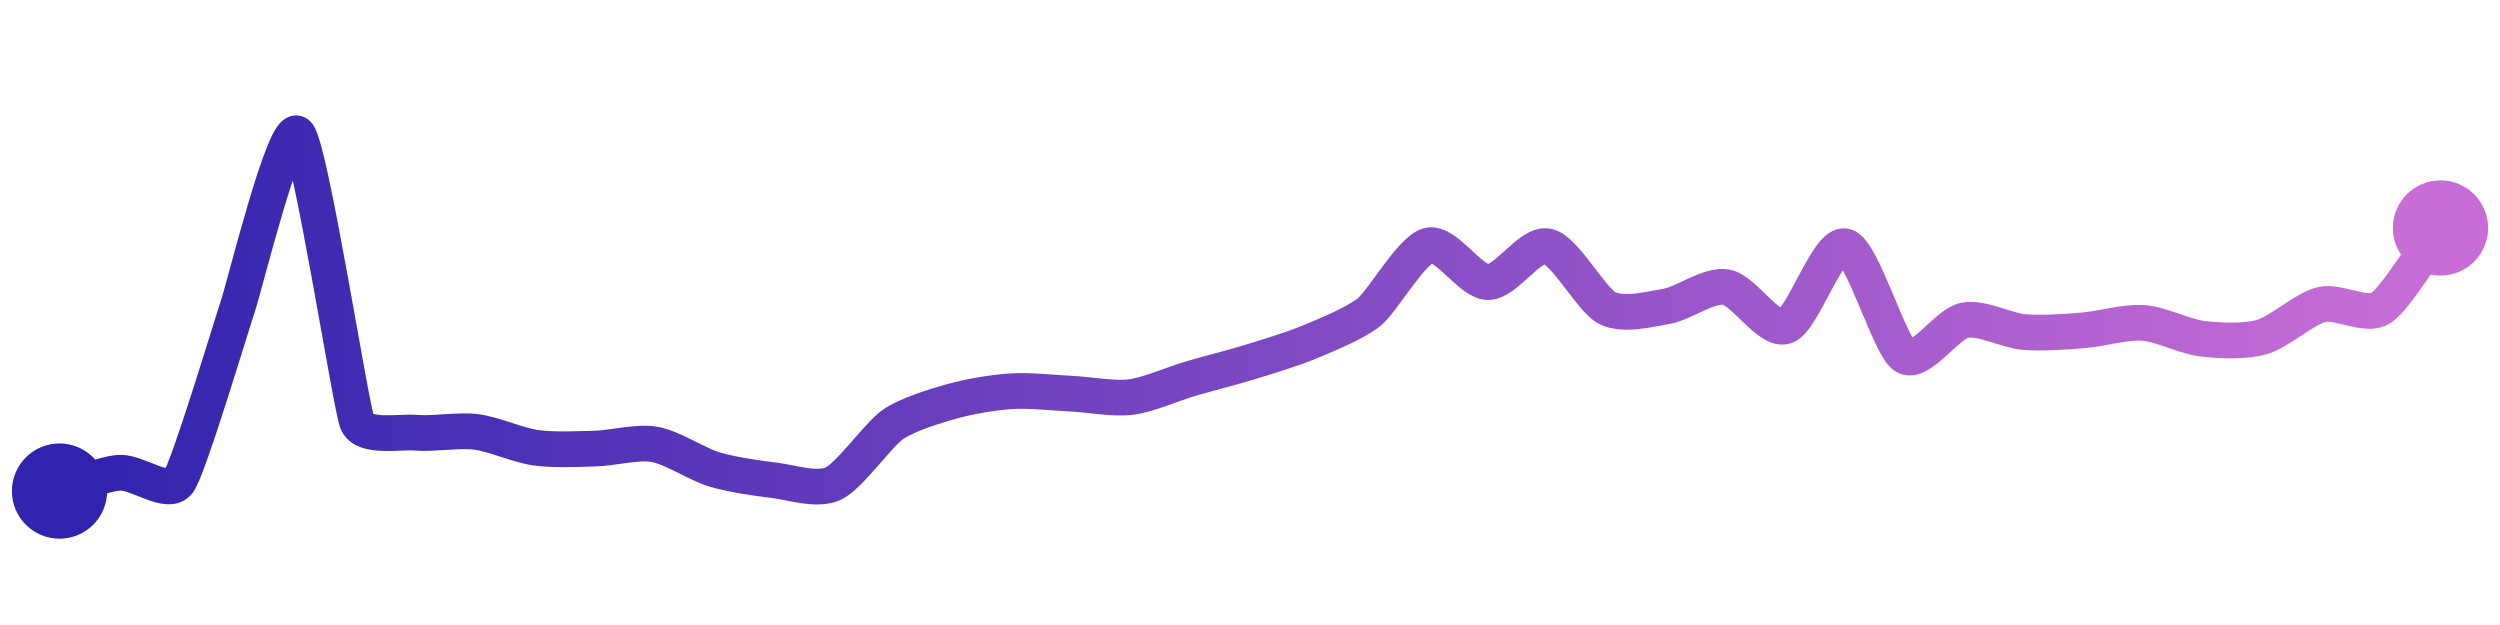
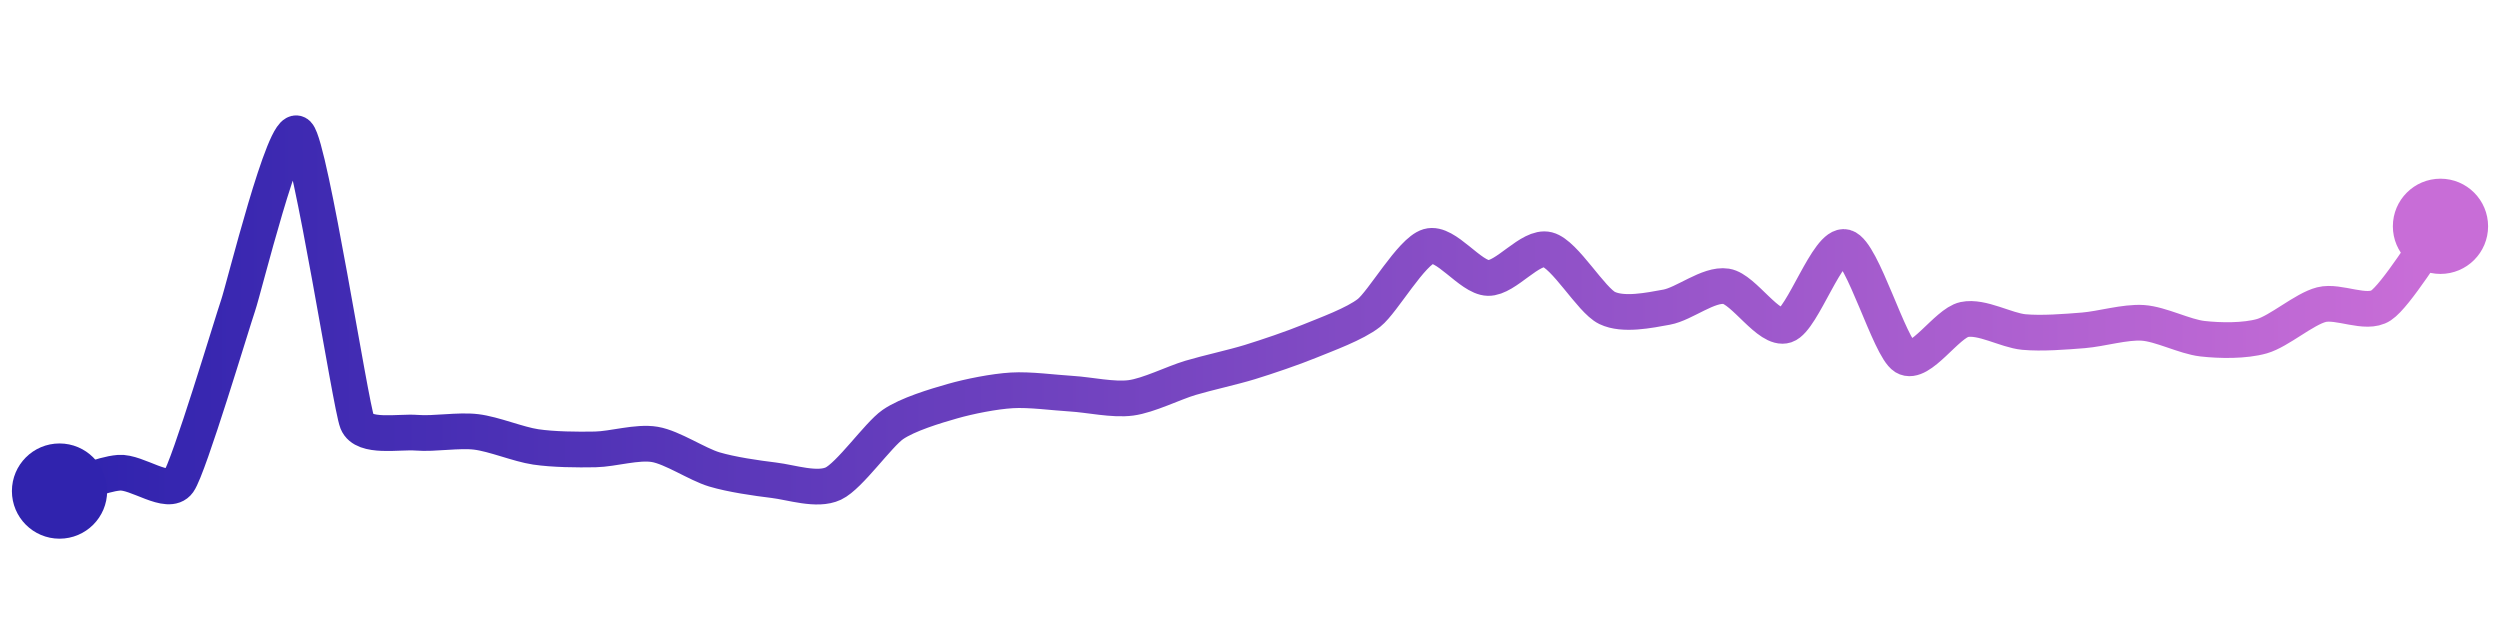
<svg xmlns="http://www.w3.org/2000/svg" width="200" height="50" viewBox="0 0 210 50">
  <defs>
    <linearGradient x1="0%" y1="0%" x2="100%" y2="0%" id="a">
      <stop stop-color="#3023AE" offset="0%" />
      <stop stop-color="#C86DD7" offset="100%" />
    </linearGradient>
  </defs>
-   <path stroke="url(#a)" stroke-width="3" stroke-linejoin="round" stroke-linecap="round" d="M5 40 C 6.43 39.56, 8.5 38.58, 10 38.46 S 14.13 40.45, 15 39.23 S 19.51 25.83, 20 24.41 S 23.93 8.95, 25 10 S 29.44 32.81, 30 34.2 S 33.51 34.98, 35 35.1 S 38.51 34.84, 40 35.03 S 43.51 36.15, 45 36.36 S 48.5 36.47, 50 36.43 S 53.52 35.82, 55 36.08 S 58.56 37.75, 60 38.18 S 63.51 38.91, 65 39.09 S 68.64 40.01, 70 39.37 S 73.77 35.26, 75 34.41 S 78.56 32.85, 80 32.45 S 83.5 31.7, 85 31.61 S 88.5 31.75, 90 31.82 S 93.51 32.29, 95 32.1 S 98.56 30.98, 100 30.56 S 103.57 29.6, 105 29.16 S 108.62 28.06, 110 27.48 S 113.83 25.91, 115 24.97 S 118.55 19.74, 120 19.37 S 123.5 22.44, 125 22.45 S 128.53 19.12, 130 19.44 S 133.66 23.94, 135 24.62 S 138.52 24.74, 140 24.48 S 143.52 22.62, 145 22.87 S 148.58 26.64, 150 26.15 S 153.55 19.07, 155 19.44 S 158.73 27.88, 160 28.67 S 163.53 25.96, 165 25.66 S 168.51 26.51, 170 26.64 S 173.5 26.62, 175 26.5 S 178.5 25.77, 180 25.87 S 183.51 27.02, 185 27.2 S 188.56 27.47, 190 27.06 S 193.54 24.7, 195 24.34 S 198.74 25.43, 200 24.62 S 204.1 19.1, 205 17.9" fill="none" />
+   <path stroke="url(#a)" stroke-width="3" stroke-linejoin="round" stroke-linecap="round" d="M5 40 C 6.43 39.56, 8.5 38.58, 10 38.46 S 14.13 40.45, 15 39.23 S 19.51 25.83, 20 24.41 S 23.93 8.95, 25 10 S 29.44 32.81, 30 34.2 S 33.51 34.98, 35 35.1 S 38.51 34.85, 40 35.03 S 43.52 36.07, 45 36.29 S 48.5 36.53, 50 36.5 S 53.52 35.83, 55 36.08 S 58.56 37.75, 60 38.18 S 63.51 38.91, 65 39.09 S 68.64 40.01, 70 39.37 S 73.77 35.26, 75 34.41 S 78.56 32.86, 80 32.45 S 83.5 31.63, 85 31.54 S 88.5 31.73, 90 31.82 S 93.51 32.37, 95 32.17 S 98.56 30.92, 100 30.49 S 103.57 29.6, 105 29.16 S 108.61 27.98, 110 27.41 S 113.83 25.96, 115 25.03 S 118.56 19.86, 120 19.44 S 123.5 22.06, 125 22.1 S 128.55 19.35, 130 19.72 S 133.65 23.97, 135 24.62 S 138.52 24.82, 140 24.55 S 143.52 22.57, 145 22.8 S 148.58 26.55, 150 26.08 S 153.55 19.12, 155 19.51 S 158.72 27.96, 160 28.74 S 163.53 25.9, 165 25.59 S 168.51 26.5, 170 26.64 S 173.5 26.62, 175 26.5 S 178.5 25.77, 180 25.87 S 183.51 27.03, 185 27.2 S 188.56 27.4, 190 26.99 S 193.55 24.71, 195 24.34 S 198.75 25.23, 200 24.41 S 204.1 18.96, 205 17.76" fill="none" />
  <circle r="4" cx="5" cy="40" fill="#3023AE" />
-   <circle r="4" cx="205" cy="17.9" fill="#C86DD7" />
+   <circle r="4" cx="205" cy="17.76" fill="#C86DD7" />
</svg>
